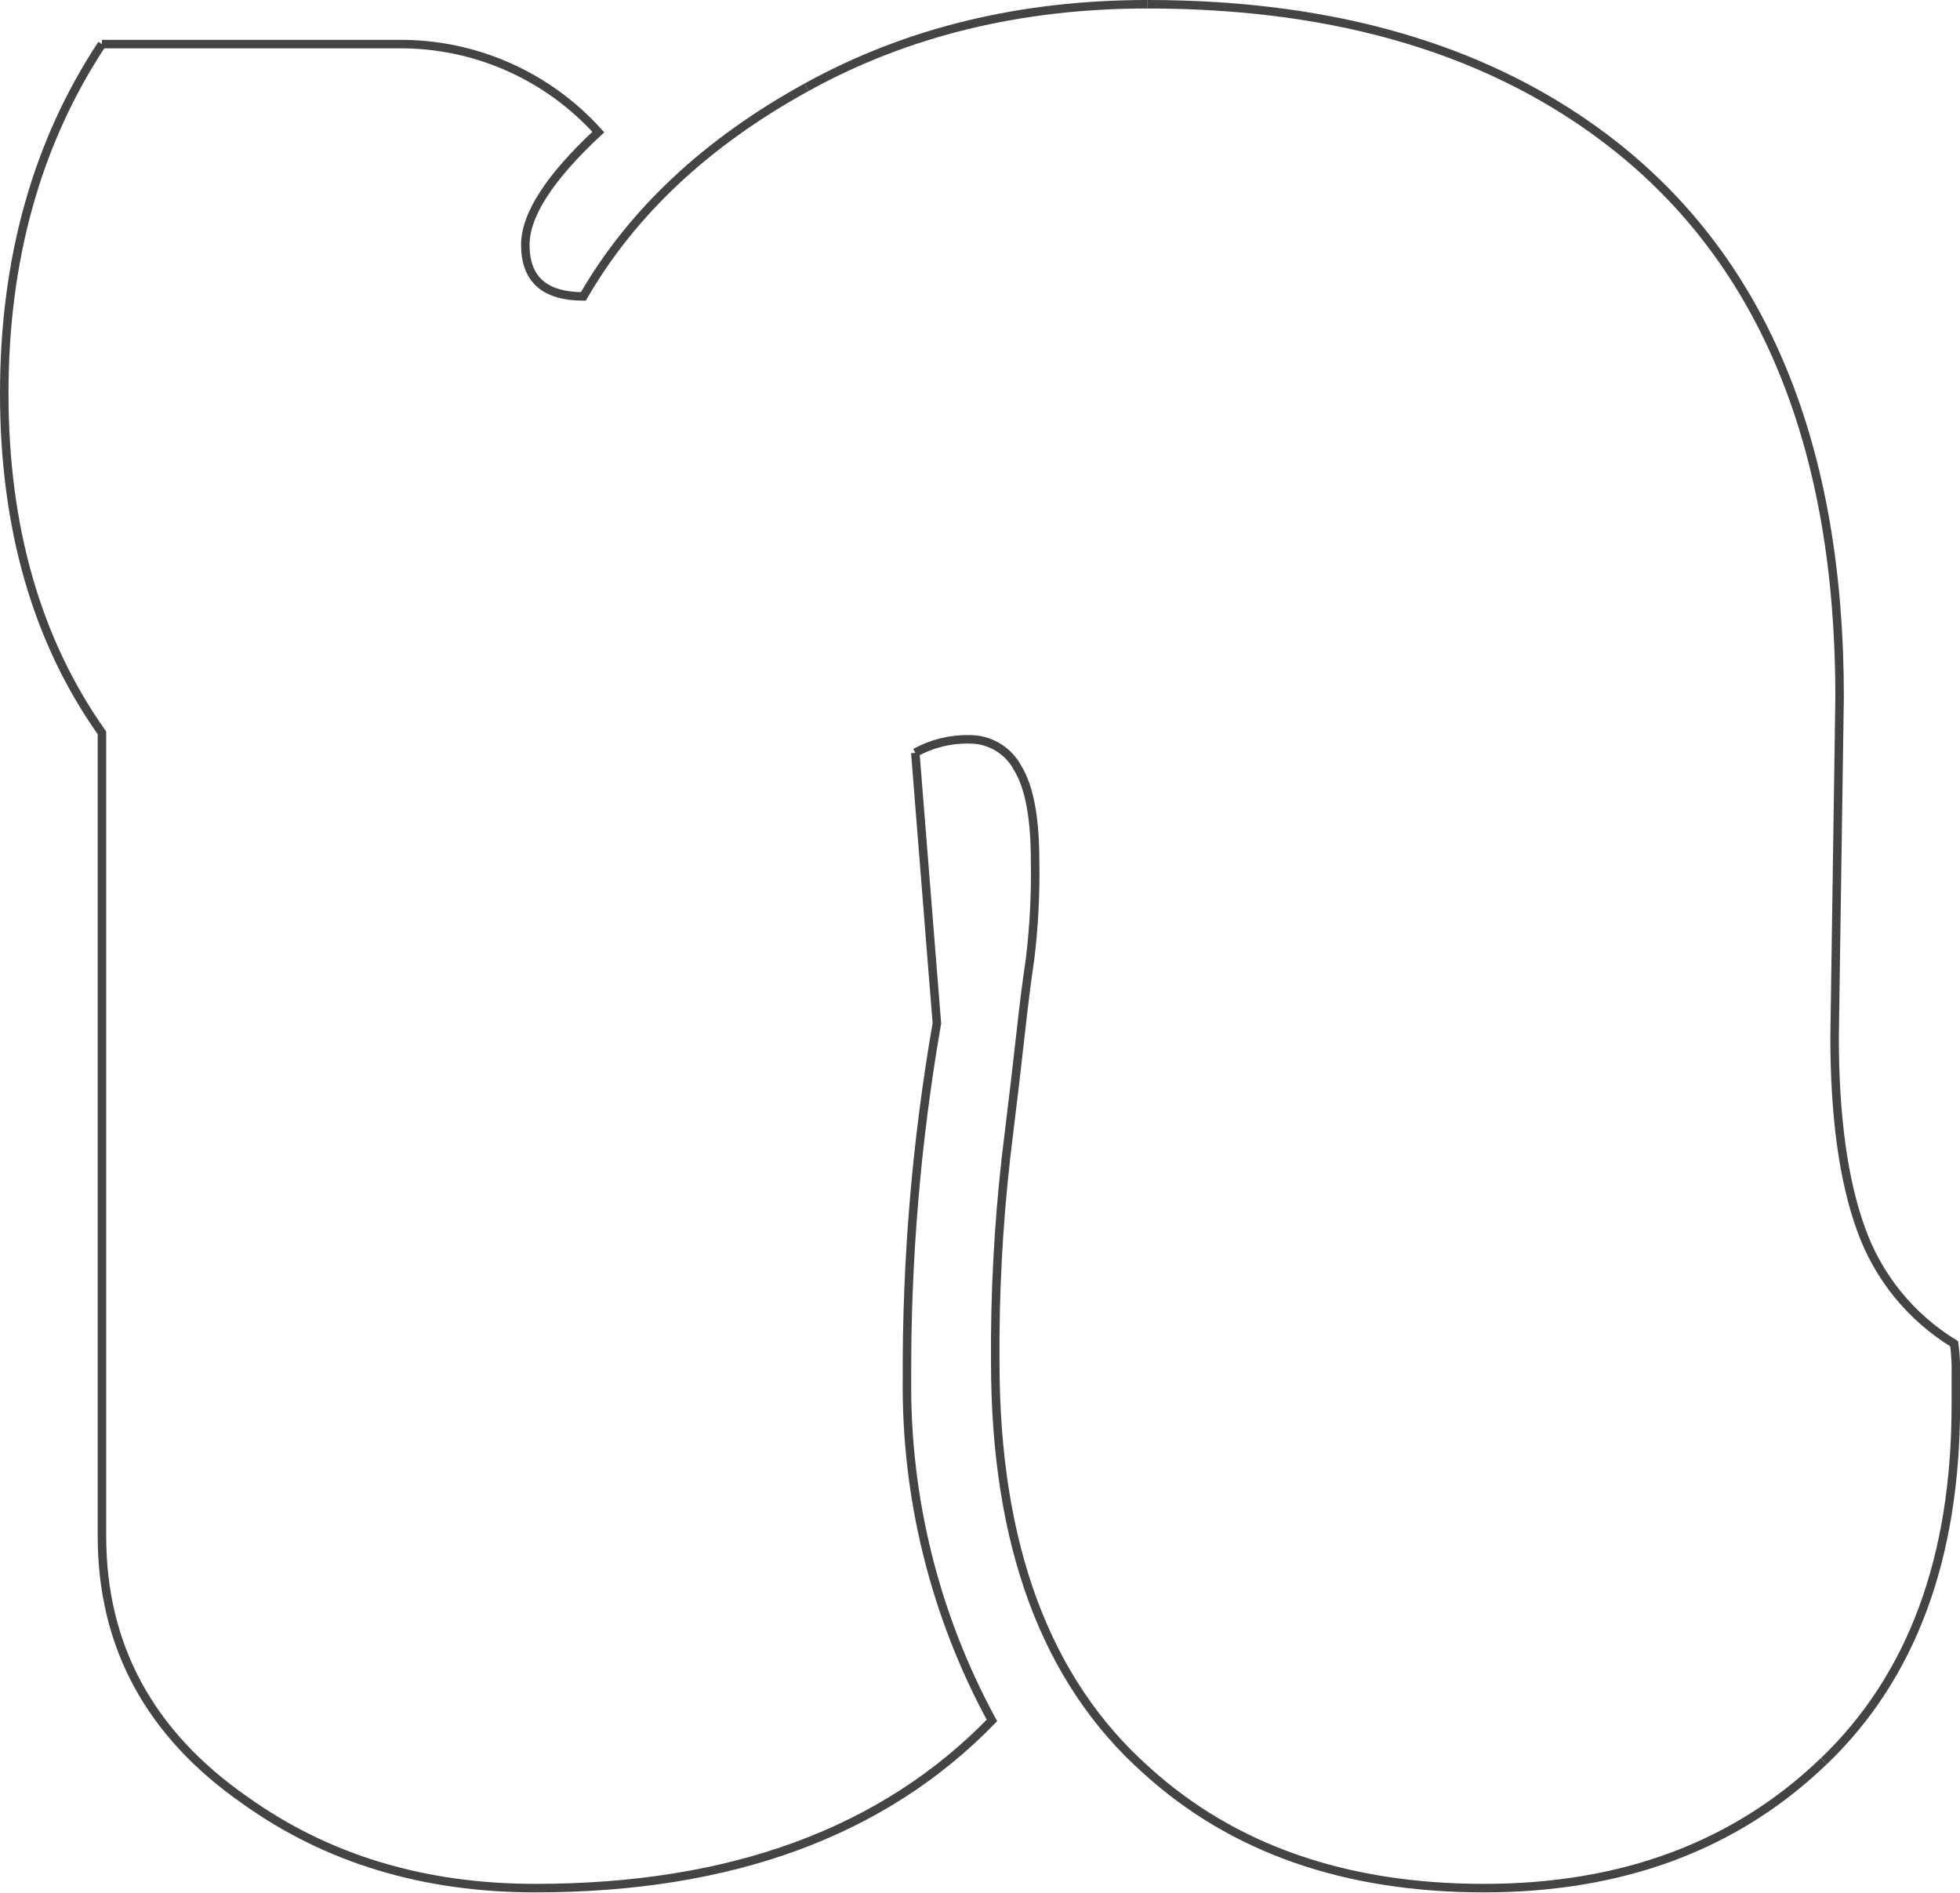
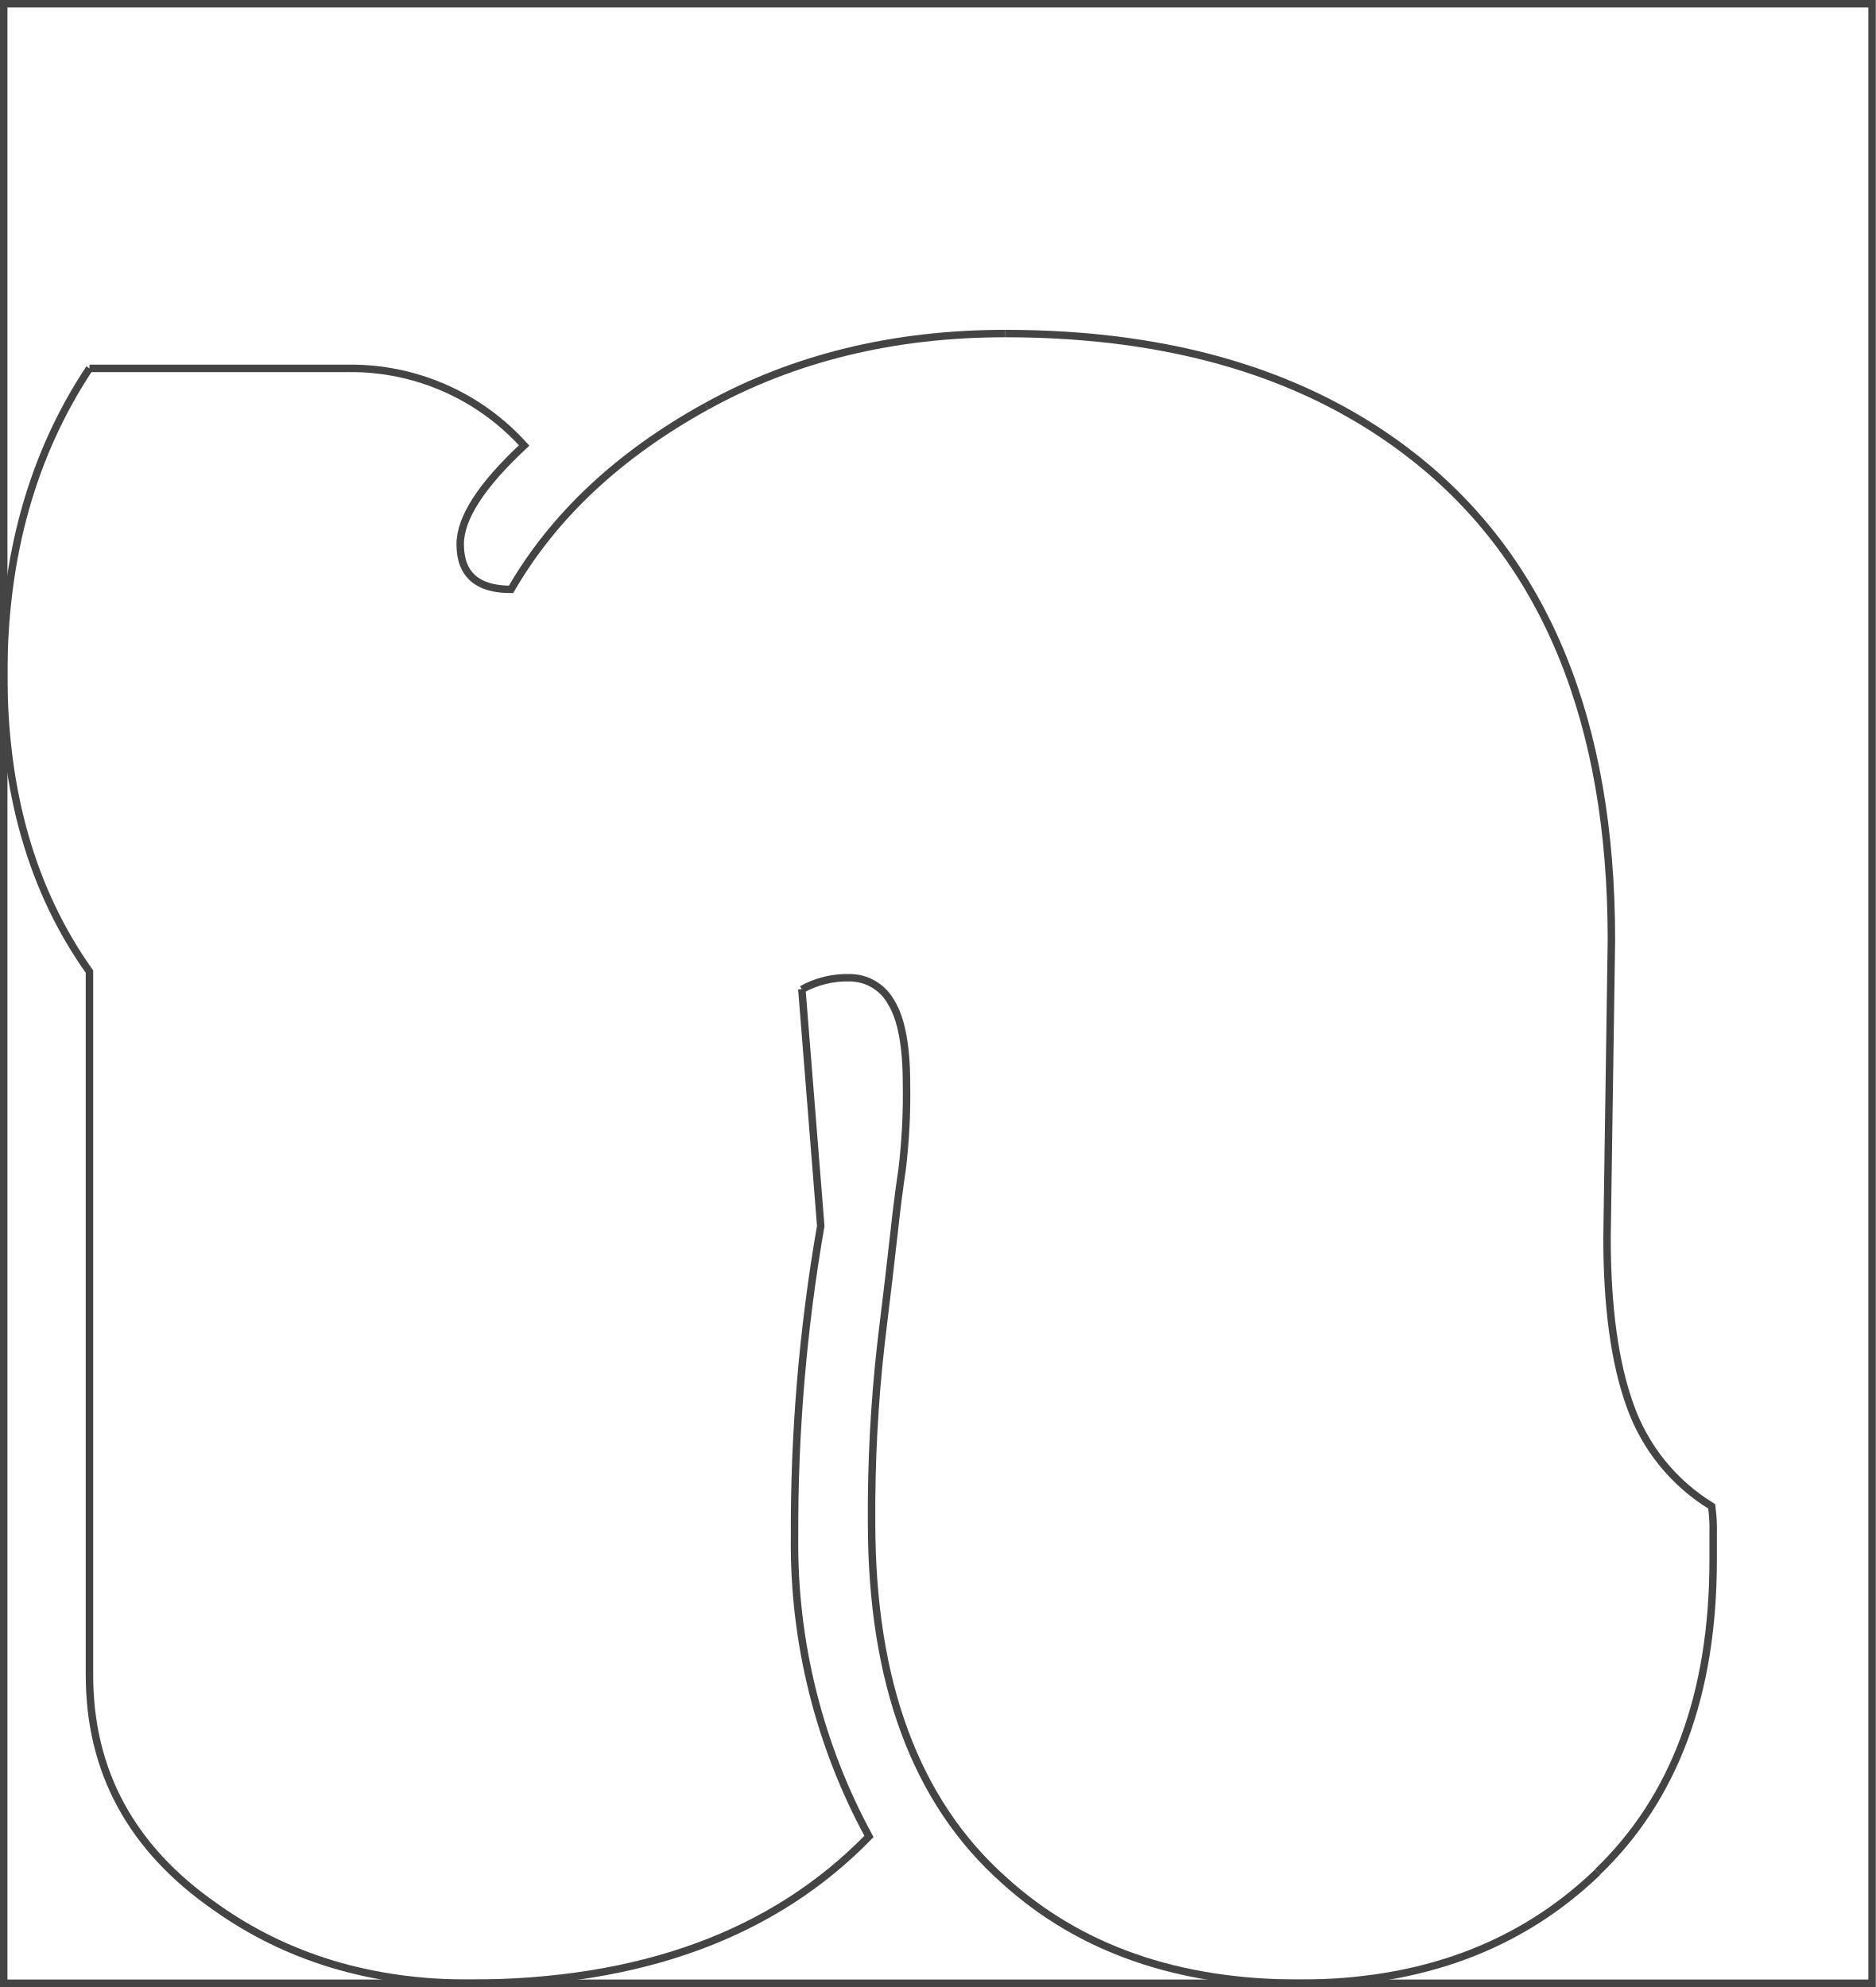
- <svg xmlns="http://www.w3.org/2000/svg" id="Layer_1" data-name="Layer 1" viewBox="0 0 230.69 222.68">
-   <path d="M107.73,88.59l2.54,31.83a237.62,237.62,0,0,0-3.52,41.8,82.28,82.28,0,0,0,10,40.23Q97.57,222.19,63,222.18q-19.72,0-34.18-10.35Q12,200.12,12,180.77V86.24Q.5,70,.5,46.3T12,5.19" fill="none" stroke="#444" />
-   <path d="M12,5.19H46.79A31.3,31.3,0,0,1,70.42,15.54q-8.6,8-8.59,13.28,0,6.06,6.83,6.06Q77.26,20,94.93,10.27" fill="none" stroke="#444" />
-   <path d="M135.07.5Q168.87.5,190,17.1,216.52,38,216.52,82l-.59,40q0,14.07,3.12,22.66A26,26,0,0,0,230,158.12a22.6,22.6,0,0,1,.2,3.71v3.51q0,27-15.53,41.9" fill="none" stroke="#444" />
-   <path d="M94.93,10.27Q112.62.5,135.07.5" fill="none" stroke="#444" />
-   <path d="M214.66,207.24q-15.53,14.94-40,14.94t-39.74-13.87q-17.77-15.81-17.78-48a201.67,201.67,0,0,1,1.27-24.13q1.27-10.44,1.76-14.94t1.07-8.4a83.81,83.81,0,0,0,.59-11.52q0-7.62-2.05-10.94A6.37,6.37,0,0,0,114.07,87a12.55,12.55,0,0,0-6.34,1.57" fill="none" stroke="#444" />
+ <svg xmlns="http://www.w3.org/2000/svg" id="R" viewBox="0 0 252.02 267">
+   <rect id="bg" x="0.5" y="0.5" width="251.02" height="266" fill="none" stroke="#444" stroke-miterlimit="10" />
+   <g id="n">
+     <path d="M107.23,132.41l2.54,31.83a237.62,237.62,0,0,0-3.52,41.8,82.28,82.28,0,0,0,10,40.23Q97.07,266,62.5,266q-19.72,0-34.18-10.35-16.8-11.72-16.8-31.06V130.06Q0,113.86,0,90.12T11.52,49" transform="translate(0.5 0.5)" fill="none" stroke="#444" />
+     <path d="M11.52,49H46.29A31.3,31.3,0,0,1,69.92,59.36q-8.6,8-8.59,13.28,0,6.06,6.83,6.06,8.59-14.85,26.27-24.61" transform="translate(0.5 0.5)" fill="none" stroke="#444" />
+     <path d="M134.57,44.32q33.8,0,54.88,16.6Q216,81.83,216,125.77l-.59,40q0,14.07,3.12,22.66a26,26,0,0,0,10.94,13.48,22.6,22.6,0,0,1,.2,3.71v3.51q0,27-15.53,41.9" transform="translate(0.5 0.5)" fill="none" stroke="#444" />
+     <path d="M94.43,54.09q17.68-9.77,40.14-9.77" transform="translate(0.5 0.5)" fill="none" stroke="#444" />
+     <path d="M214.16,251.06Q198.64,266,174.12,266t-39.74-13.87q-17.77-15.81-17.78-48A201.67,201.67,0,0,1,117.87,180q1.27-10.44,1.76-14.94t1.07-8.4a83.81,83.81,0,0,0,.59-11.52q0-7.62-2.05-10.94a6.37,6.37,0,0,0-5.67-3.32,12.55,12.55,0,0,0-6.34,1.57" transform="translate(0.5 0.5)" fill="none" stroke="#444" />
+   </g>
</svg>
